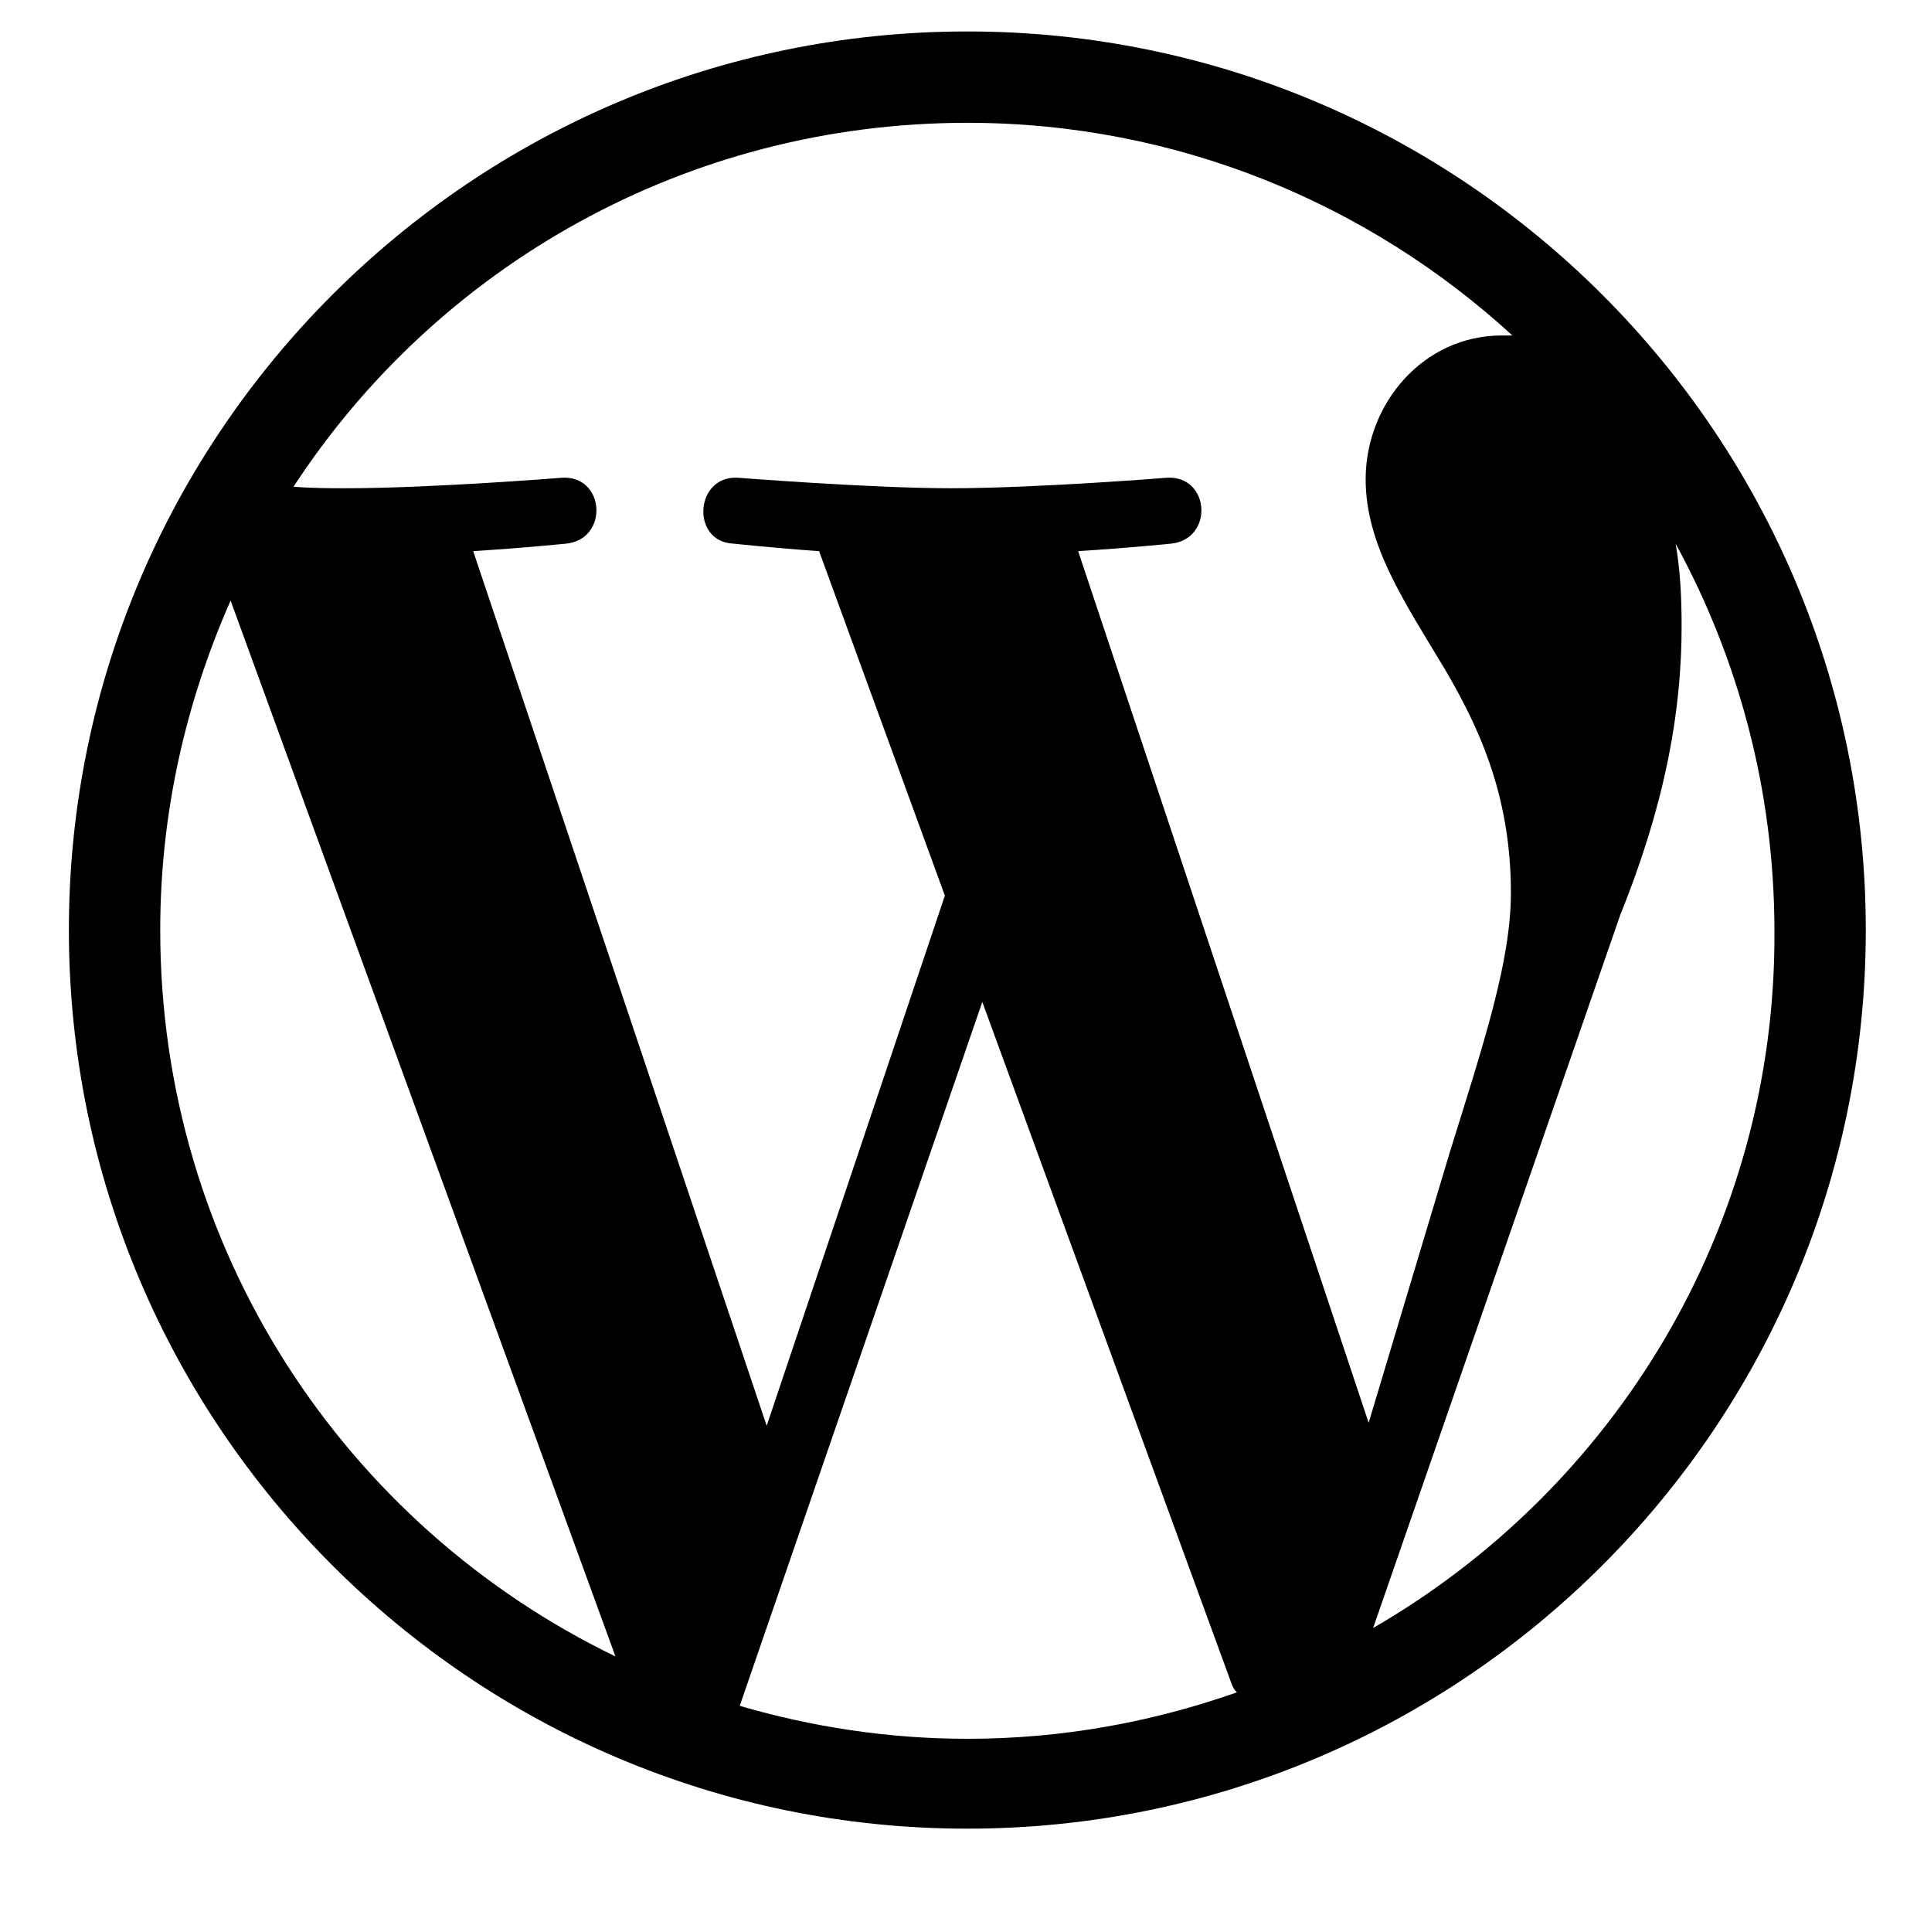
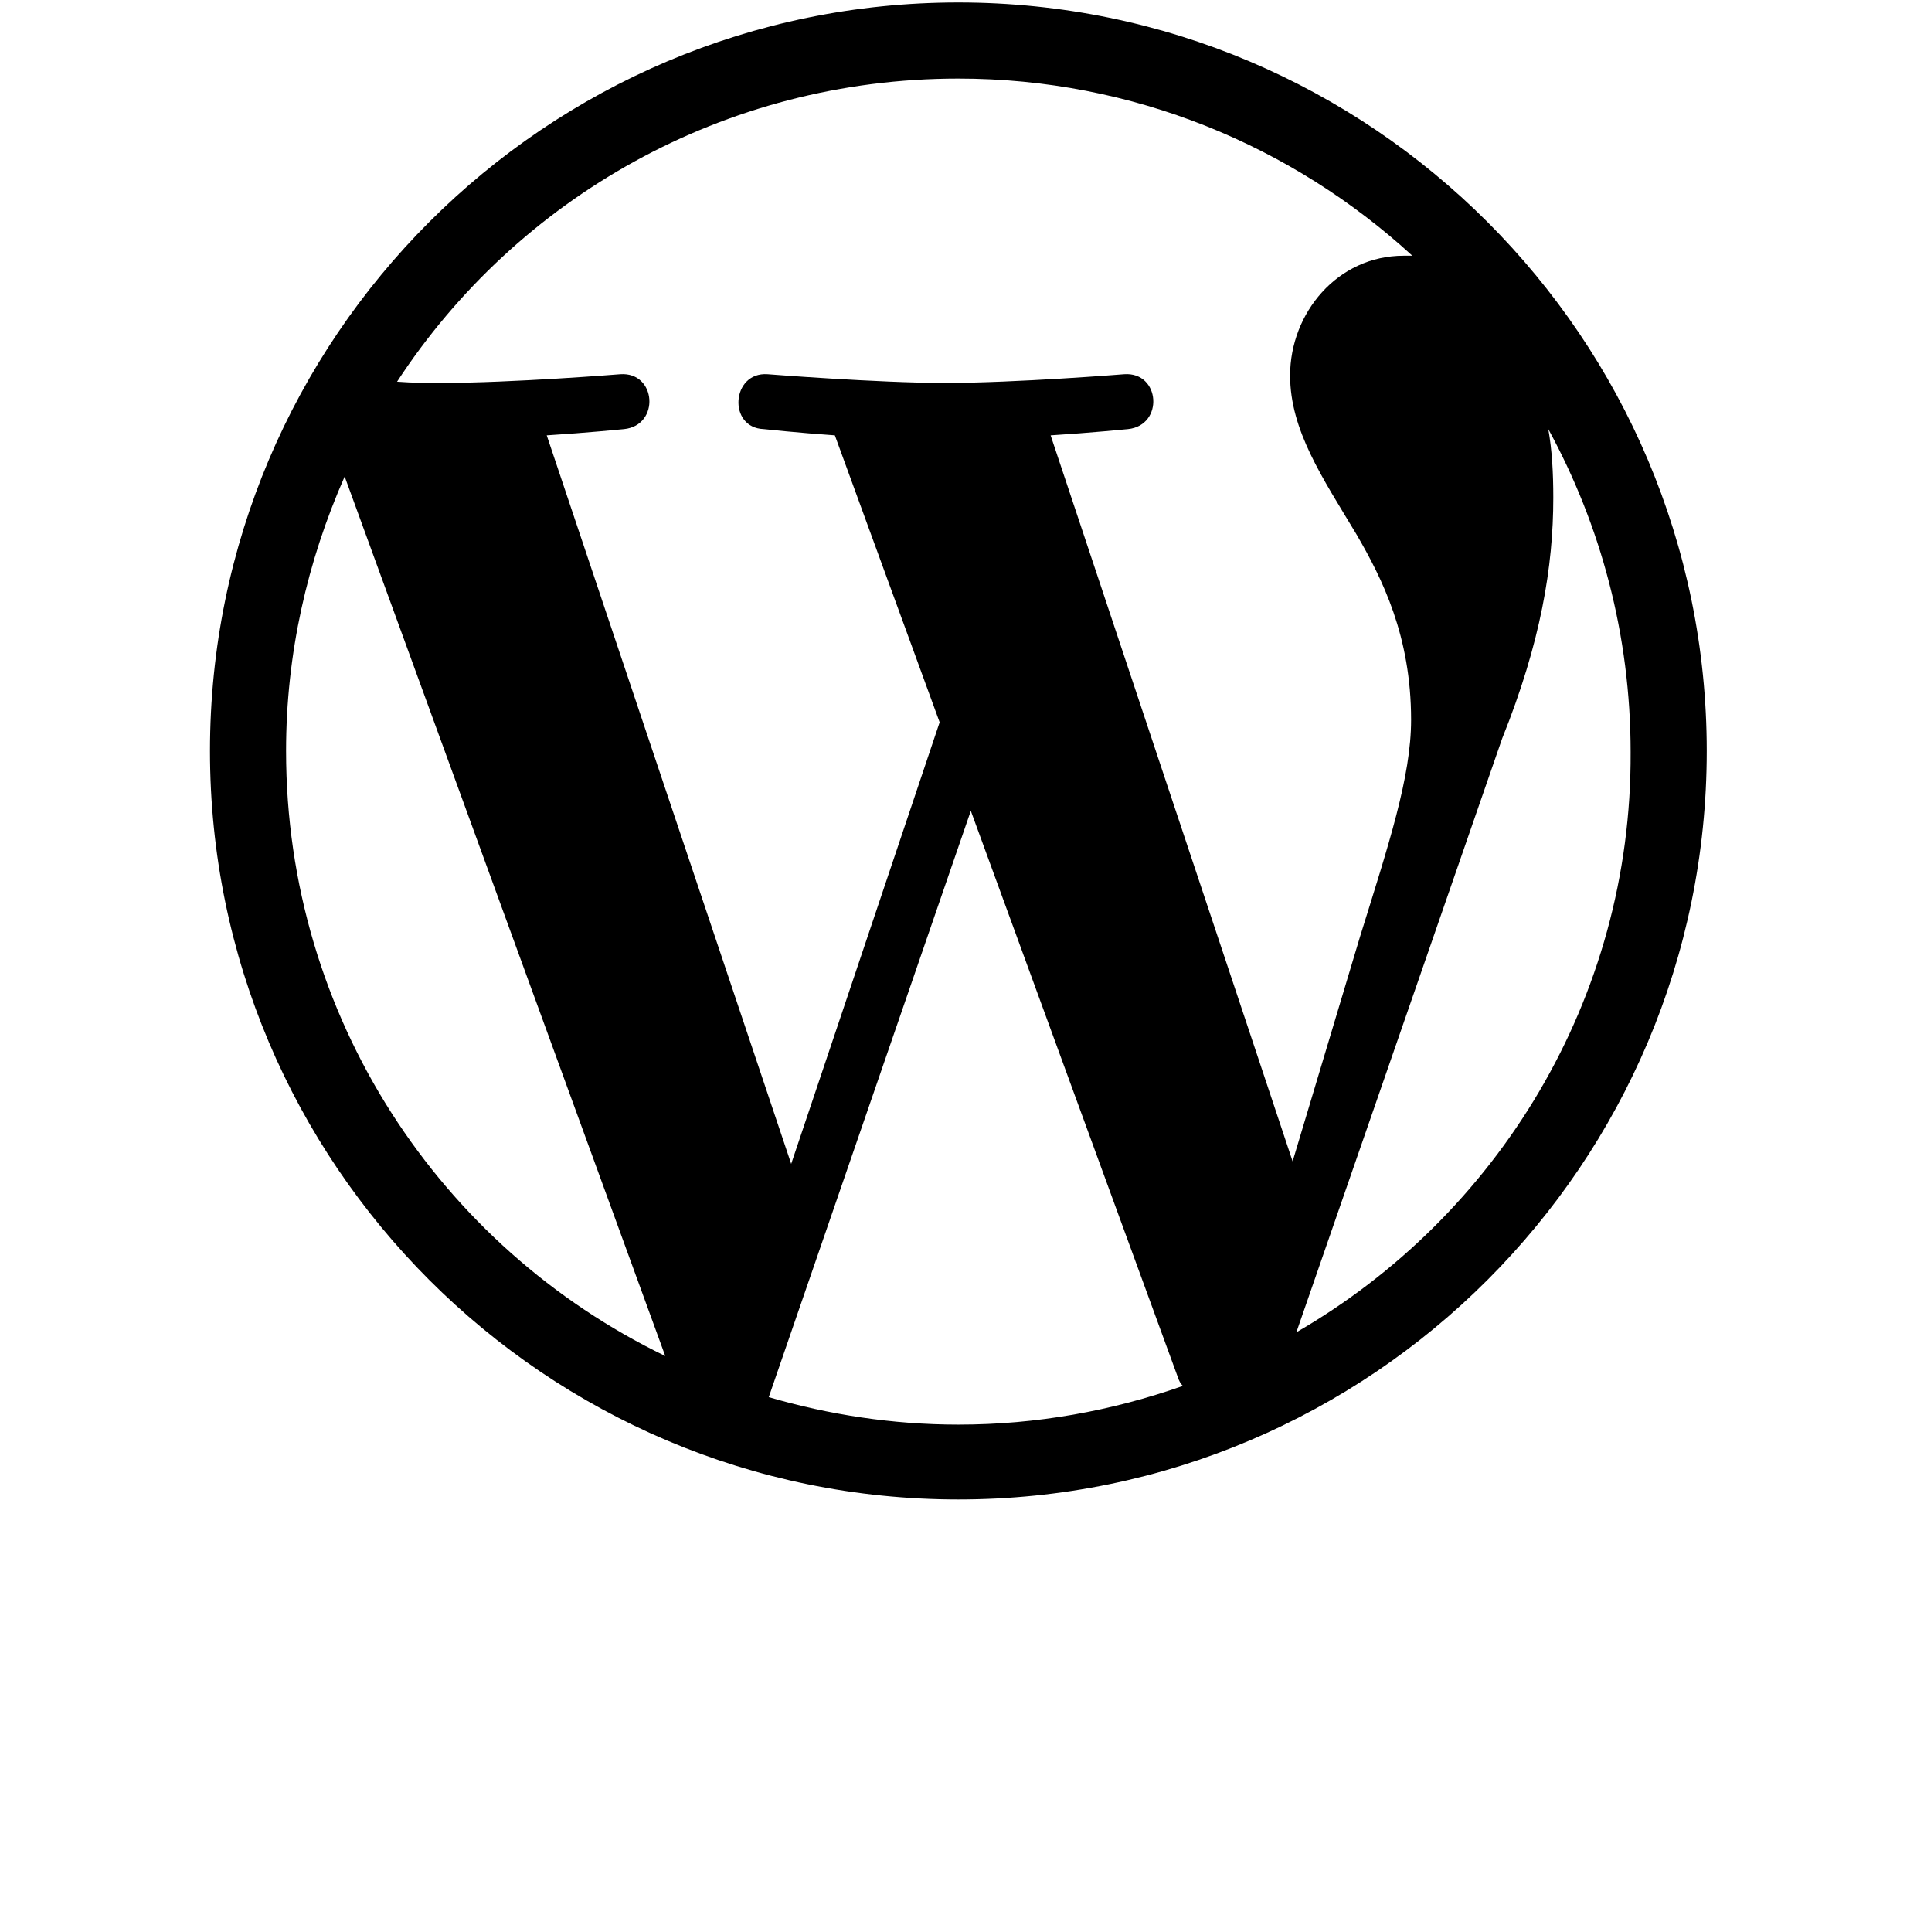
- <svg xmlns="http://www.w3.org/2000/svg" version="1.1" id="Layer_1" x="0px" y="0px" viewBox="0 0 128 129" enable-background="new 0 0 128 129" xml:space="preserve">
-   <path d="M64.6,2.1c-33.1,0-60,26.9-60,60c0,33.1,26.9,60,60,60c33.1,0,60-26.9,60-60C124.6,29,97.7,2.1,64.6,2.1z M10.7,62.1  c0-7.8,1.7-15.2,4.7-22l25.7,70.5C23.1,101.9,10.7,83.5,10.7,62.1z M64.6,116.1c-5.3,0-10.4-0.8-15.2-2.2l16.2-47l16.6,45.4  c0.1,0.3,0.2,0.5,0.4,0.7C76.9,115,70.9,116.1,64.6,116.1z M72,36.8c3.2-0.2,6.2-0.5,6.2-0.5c2.9-0.3,2.6-4.6-0.3-4.4  c0,0-8.7,0.7-14.4,0.7c-5.3,0-14.2-0.7-14.2-0.7c-2.9-0.2-3.2,4.3-0.3,4.4c0,0,2.8,0.3,5.7,0.5l8.4,23L51.2,95.2L31.6,36.8  c3.2-0.2,6.2-0.5,6.2-0.5c2.9-0.3,2.6-4.6-0.3-4.4c0,0-8.7,0.7-14.4,0.7c-1,0-2.2,0-3.5-0.1C29.2,17.8,45.8,8.2,64.6,8.2  c14,0,26.8,5.4,36.4,14.2c-0.2,0-0.5,0-0.7,0c-5.3,0-9.1,4.6-9.1,9.6c0,4.4,2.6,8.2,5.3,12.7c2.1,3.6,4.4,8.2,4.4,14.9  c0,4.6-1.8,10-4.1,17.4l-5.4,18L72,36.8z M91.7,108.7l16.5-47.6c3.1-7.7,4.1-13.8,4.1-19.3c0-2-0.1-3.8-0.4-5.5  c4.2,7.7,6.6,16.5,6.6,25.9C118.6,82,107.8,99.4,91.7,108.7z" />
+ <svg xmlns="http://www.w3.org/2000/svg" version="1.1" x="0px" y="0px" width="128px" height="129px" viewBox="0 0 128 129" enable-background="new 0 0 128 129" xml:space="preserve">
+   <g id="Layer_3">
+ </g>
+   <g id="Layer_2">
+     <path d="M64.001,0.165c-27.573,0-49.979,22.406-49.979,49.978c0,27.57,22.405,49.977,49.979,49.977   c27.569,0,49.977-22.407,49.977-49.977C113.978,22.571,91.57,0.165,64.001,0.165z M19.104,50.143   c0-6.498,1.415-12.661,3.913-18.325l21.409,58.723C29.431,83.294,19.104,67.967,19.104,50.143z M64.001,95.122   c-4.416,0-8.665-0.667-12.663-1.833L64.832,54.14l13.825,37.816c0.085,0.25,0.169,0.417,0.335,0.583   C74.243,94.206,69.246,95.122,64.001,95.122z M70.162,29.069c2.667-0.167,5.166-0.417,5.166-0.417   c2.415-0.25,2.165-3.831-0.251-3.665c0,0-7.246,0.583-11.994,0.583c-4.414,0-11.828-0.583-11.828-0.583   c-2.415-0.166-2.665,3.582-0.25,3.665c0,0,2.334,0.25,4.748,0.417l6.997,19.158l-9.913,29.486L36.511,29.069   c2.666-0.167,5.166-0.417,5.166-0.417c2.414-0.25,2.166-3.831-0.251-3.665c0,0-7.246,0.583-11.995,0.583   c-0.833,0-1.832,0-2.915-0.083C34.513,13.243,48.339,5.246,64.001,5.246c11.658,0,22.322,4.499,30.316,11.828   c-0.166,0-0.414,0-0.58,0c-4.418,0-7.582,3.831-7.582,7.996c0,3.666,2.165,6.83,4.415,10.579c1.749,2.999,3.665,6.83,3.665,12.411   c0,3.832-1.499,8.33-3.414,14.494l-4.498,14.992L70.162,29.069z M86.573,88.958l13.744-39.649   c2.58-6.413,3.414-11.495,3.414-16.075c0-1.667-0.084-3.166-0.333-4.582c3.499,6.414,5.497,13.744,5.497,21.574   C108.979,66.718,99.982,81.211,86.573,88.958z" />
+   </g>
</svg>
